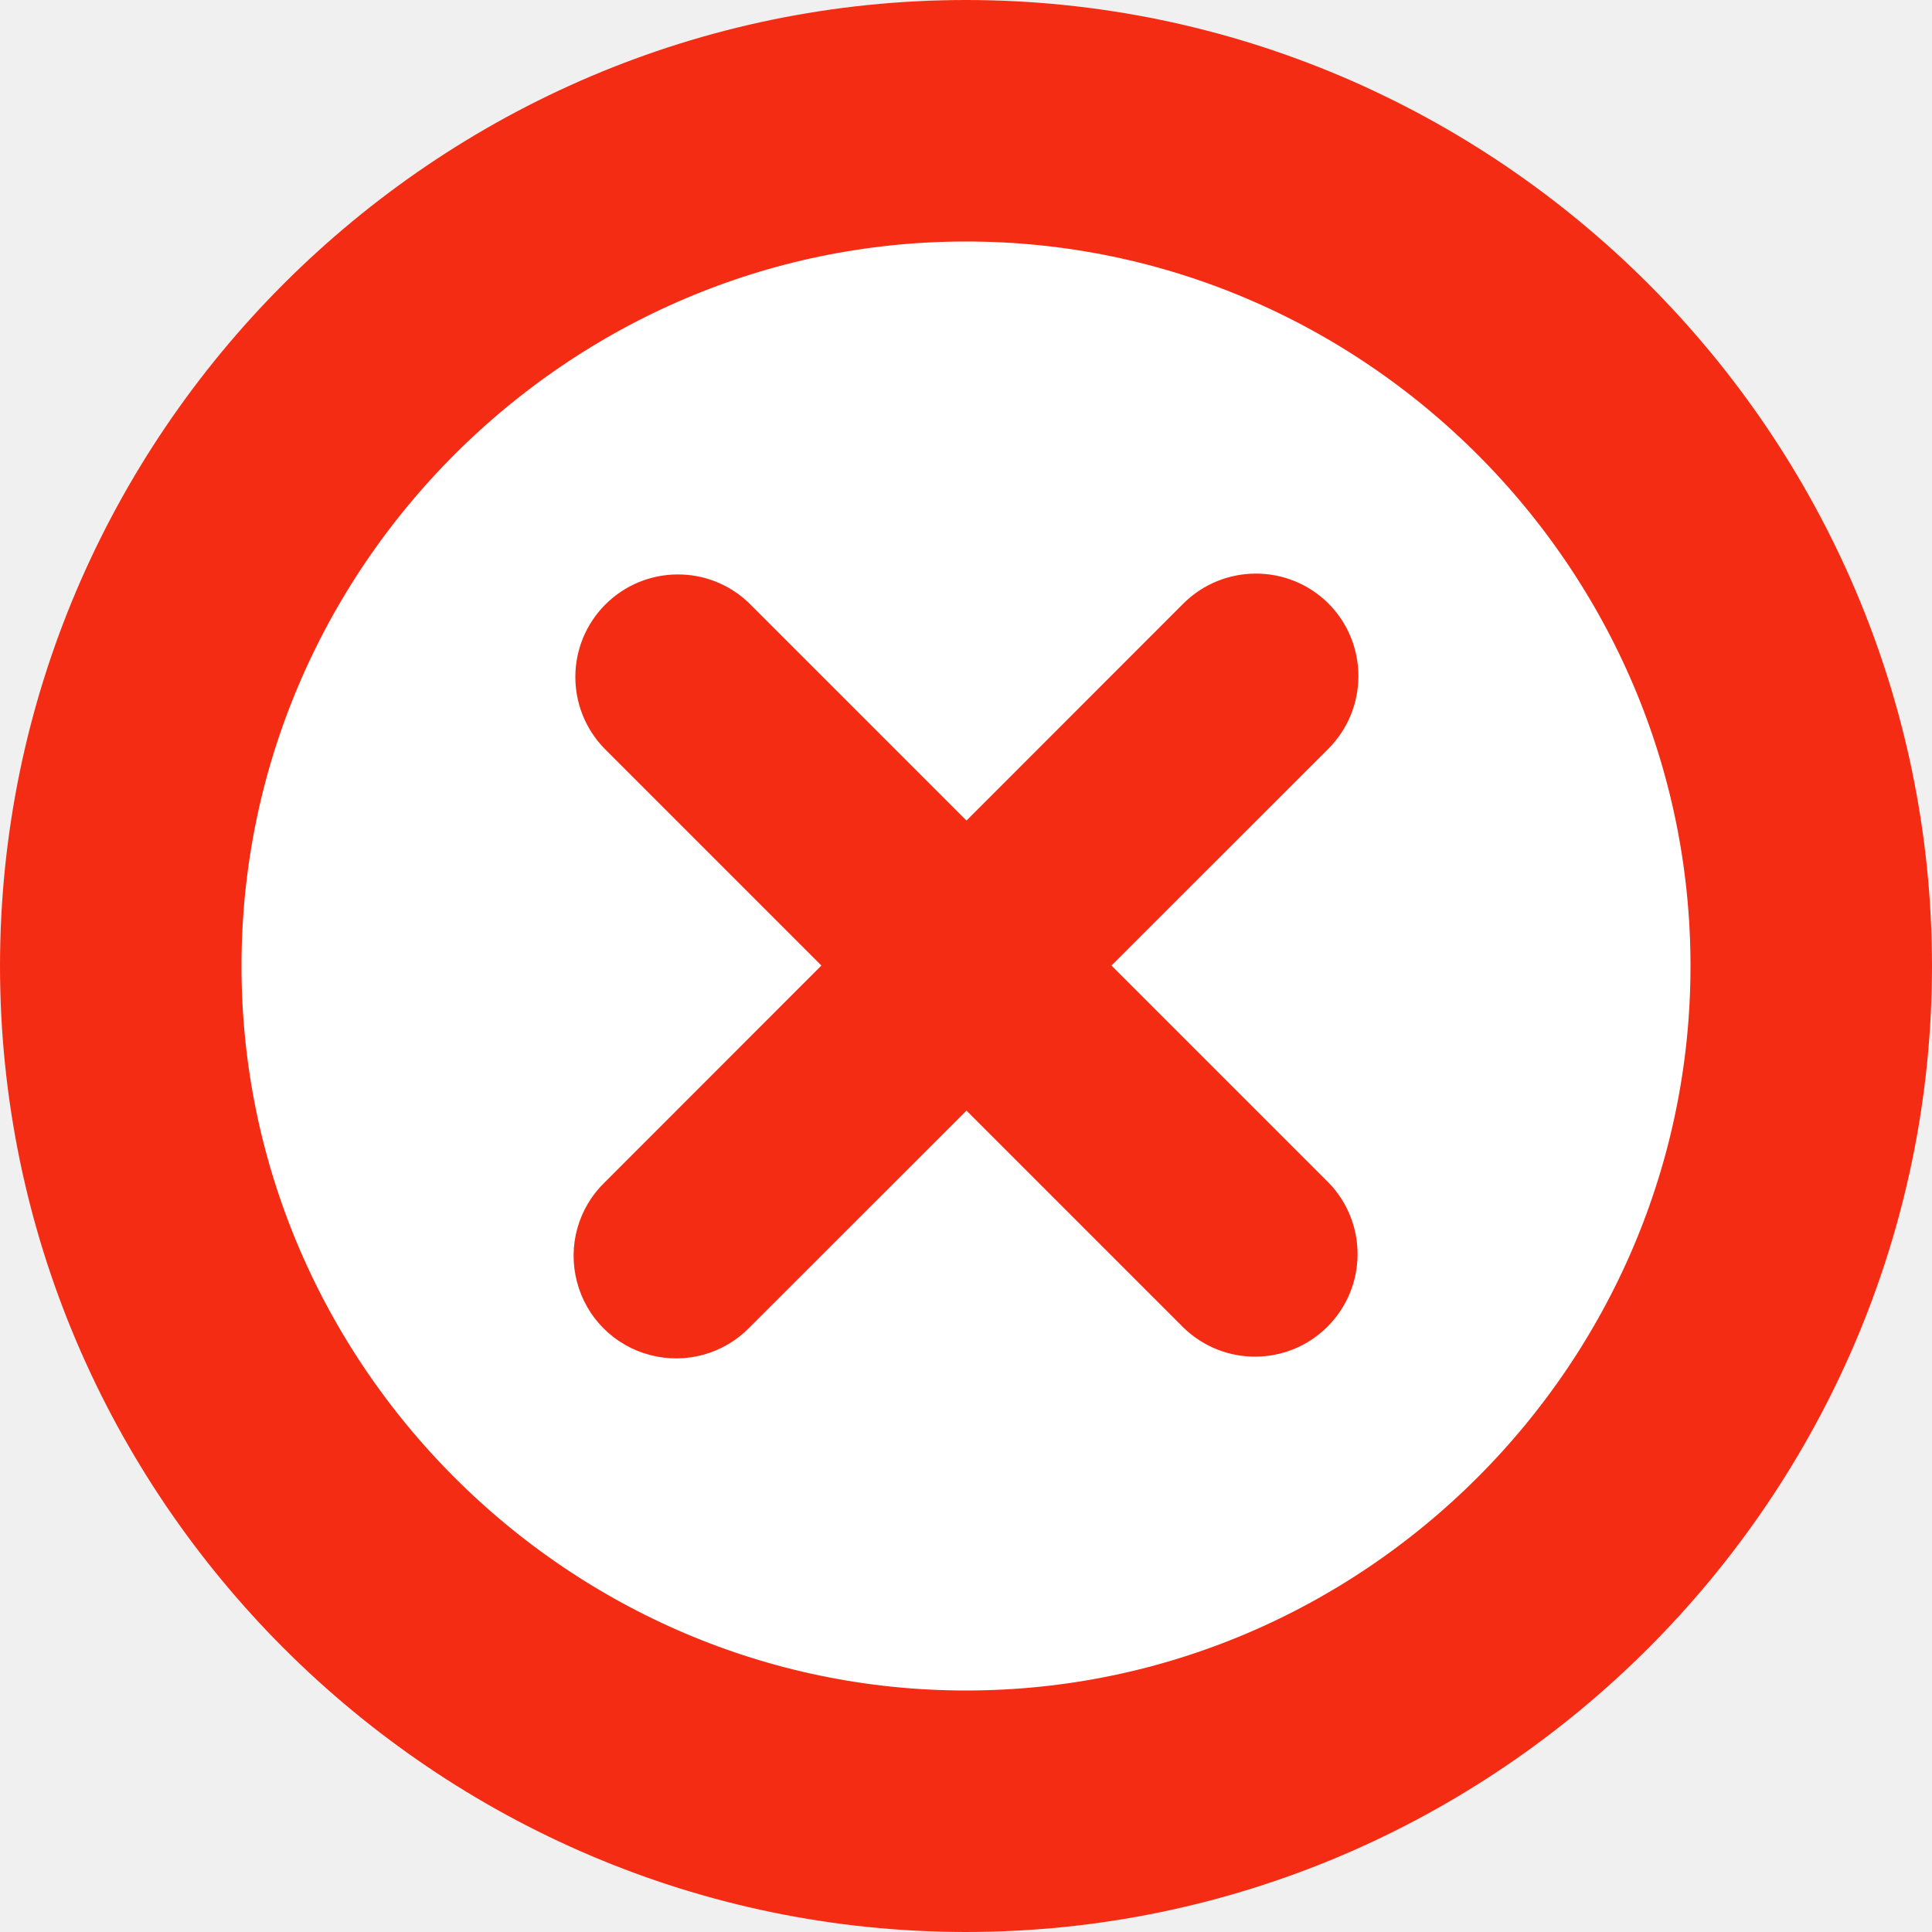
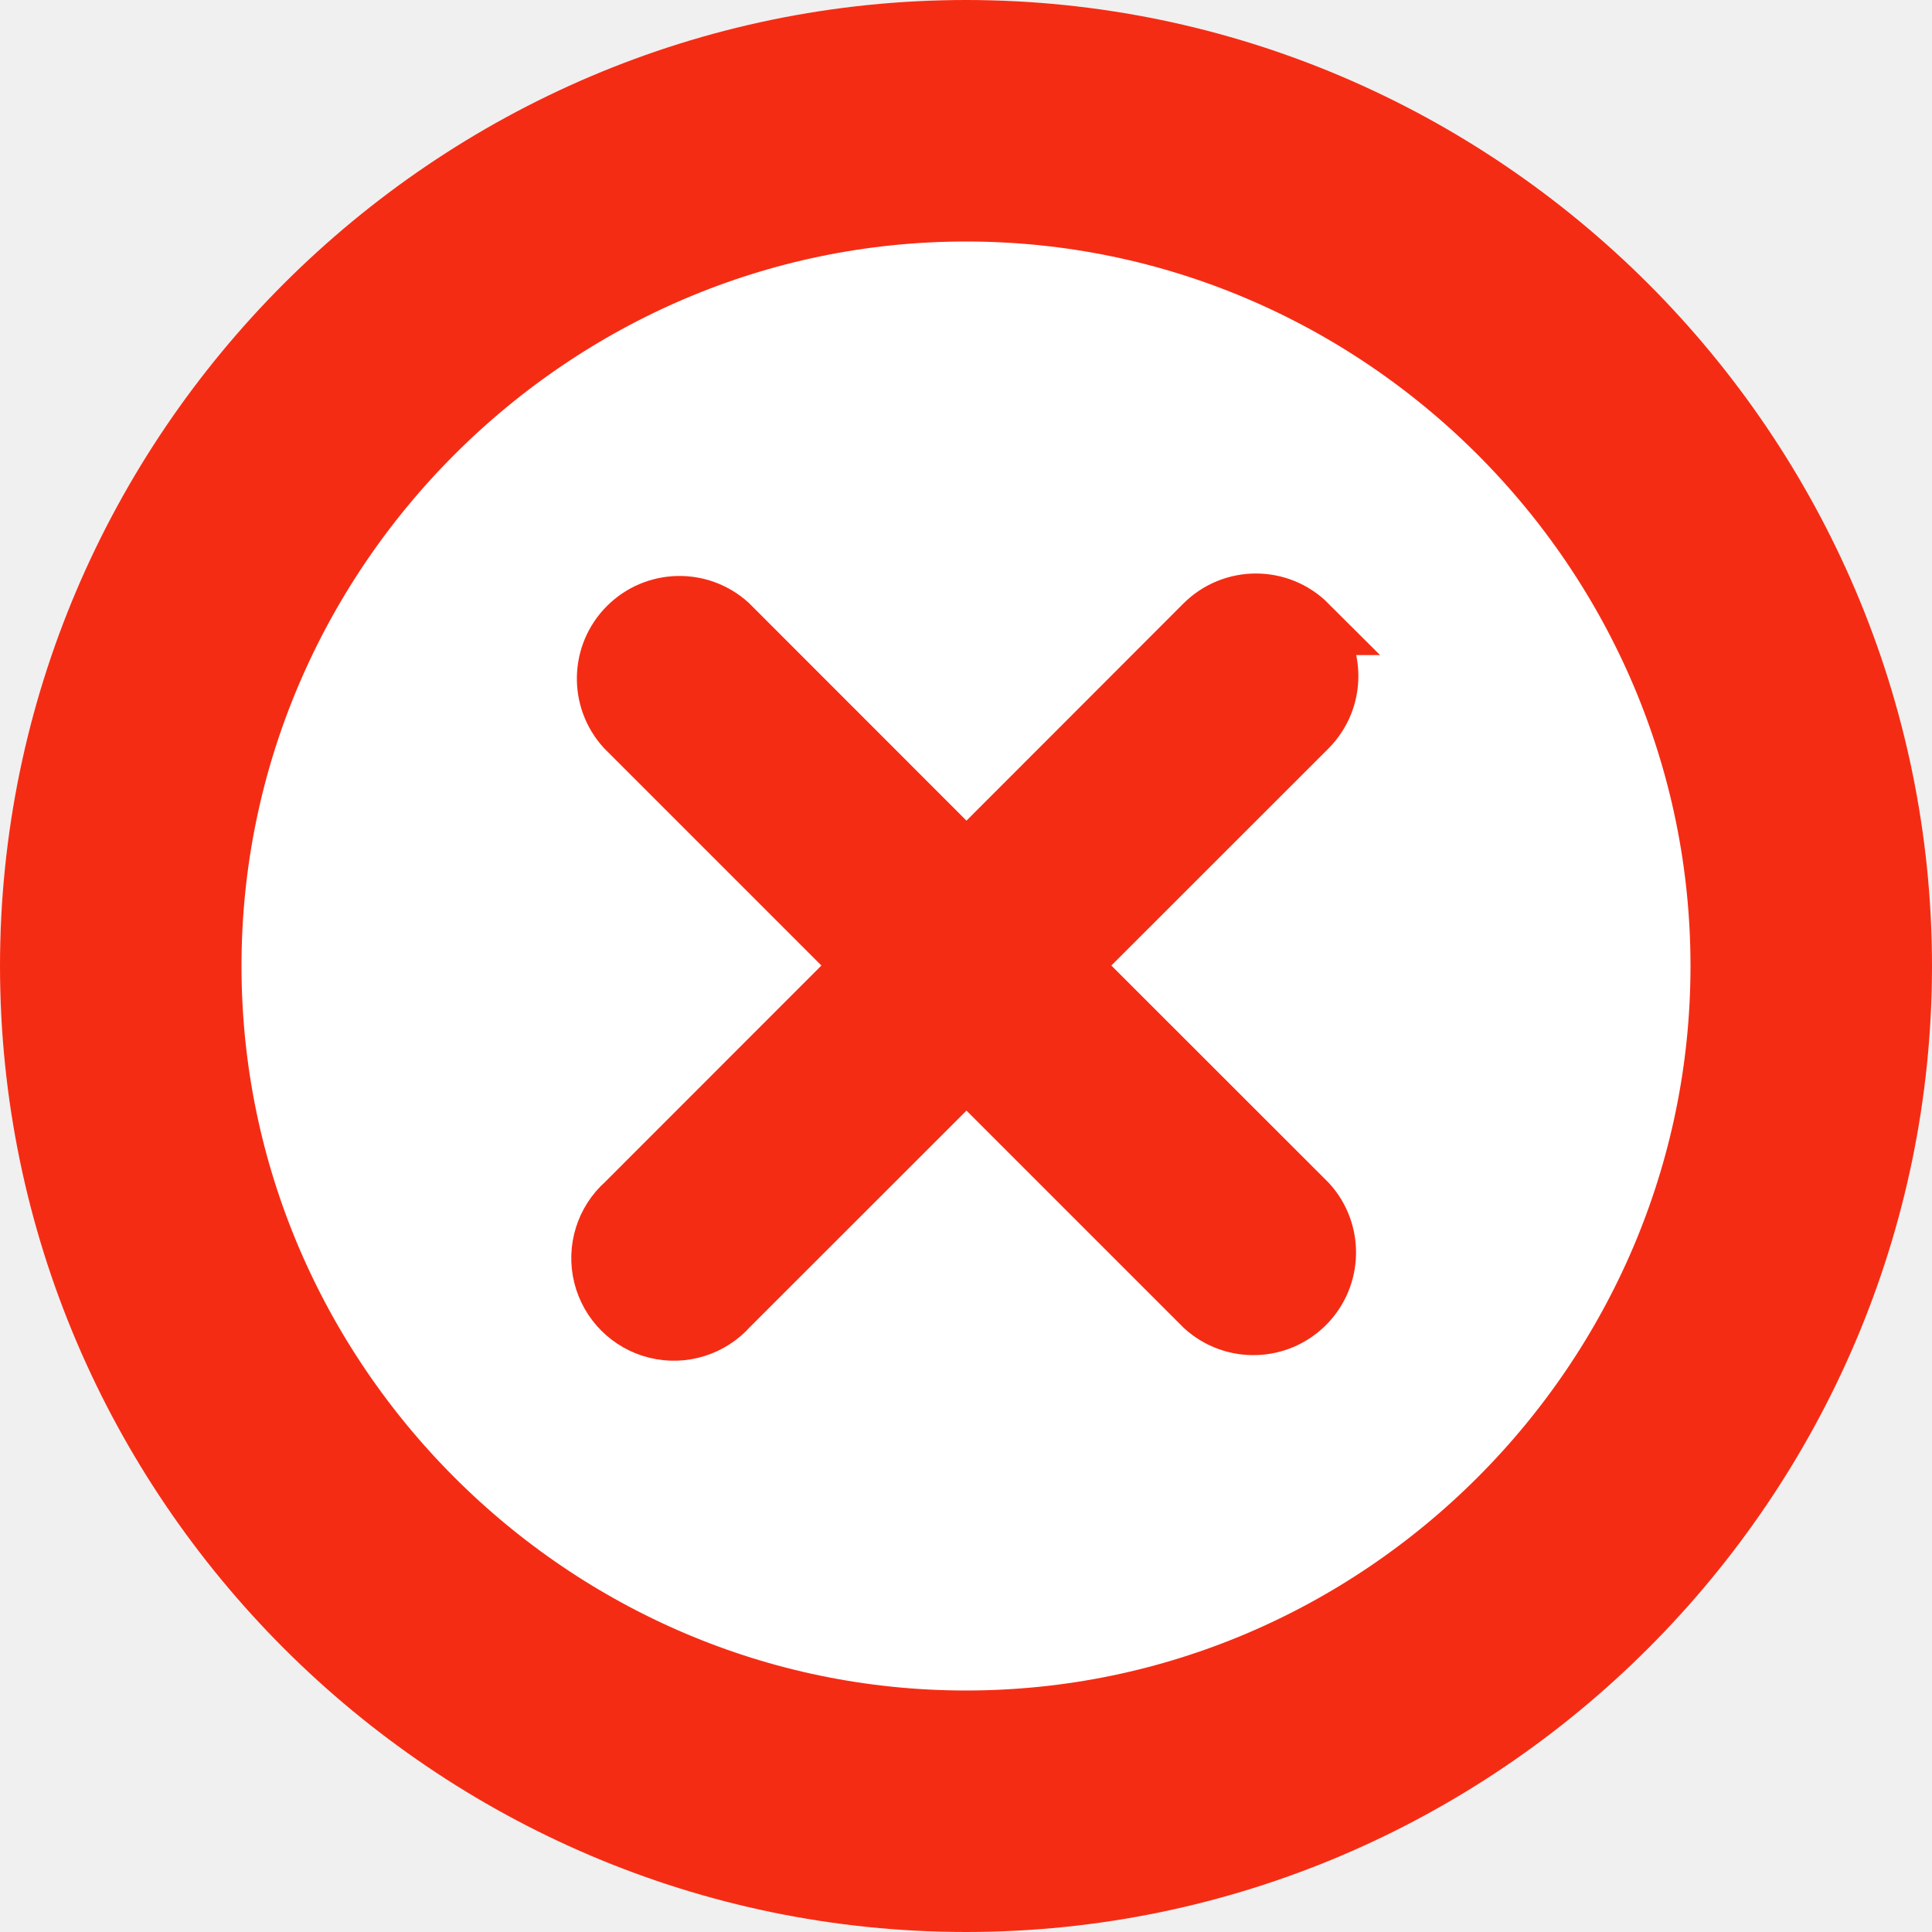
- <svg xmlns="http://www.w3.org/2000/svg" width="16px" height="16px" viewBox="0 0 16 16" version="1.1">
-   <g id="Challenge-Details---Desktop" stroke="none" stroke-width="1" fill="none" fill-rule="evenodd">
-     <g id="04_1_Review_Status" transform="translate(-588, -799)">
-       <g id="icon-failed" transform="translate(588, 799)">
-         <g>
-           <g id="ban">
-             <path d="M8,0 C3.6,0 0,3.6 0,8 C0,12.4 3.6,16 8,16 C12.4,16 16,12.4 16,8 C16,3.6 12.4,0 8,0 Z" id="Path" fill="#FFFFFF" />
-             <path d="M8,1 C4.152,1 1,4.152 1,8 C1,11.848 4.152,15 8,15 C11.848,15 15,11.848 15,8 C15,4.152 11.848,1 8,1 Z" id="Shape" stroke="#F52C14" stroke-width="2" fill-rule="nonzero" />
-           </g>
-           <g id="e-remove" transform="translate(5, 5)" fill="#F52C14" stroke="#F52C14" stroke-width="0.5">
-             <path d="M5.825,0.175 C5.591,-0.058 5.211,-0.058 4.977,0.175 L3.004,2.149 L1.03,0.175 C0.795,-0.052 0.421,-0.048 0.19,0.183 C-0.041,0.414 -0.044,0.788 0.183,1.023 L2.156,2.996 L0.183,4.97 C0.027,5.12 -0.035,5.343 0.02,5.552 C0.074,5.762 0.238,5.926 0.448,5.98 C0.657,6.035 0.88,5.973 1.03,5.817 L3.004,3.844 L4.977,5.817 C5.212,6.044 5.586,6.041 5.817,5.81 C6.048,5.579 6.052,5.205 5.825,4.97 L3.851,2.996 L5.825,1.023 C6.058,0.789 6.058,0.409 5.825,0.175 Z" id="Path" />
-           </g>
+ <svg xmlns="http://www.w3.org/2000/svg" width="16" height="16" viewBox="0 0 16 16">
+   <g id="Challenge-Details---Desktop" fill="none" fill-rule="evenodd" stroke="none" stroke-width="1">
+     <g id="04_1_Review_Status" transform="translate(-588 -799)">
+       <g id="icon-failed" transform="translate(588 799)">
+         <g id="ban">
+           <path id="Path" fill="#FFF" d="M8 0C3.6 0 0 3.6 0 8s3.6 8 8 8 8-3.6 8-8-3.6-8-8-8Z" />
+           <path id="Shape" fill-rule="nonzero" stroke="#F52C14" stroke-width="2" d="M8 1C4.152 1 1 4.152 1 8s3.152 7 7 7 7-3.152 7-7-3.152-7-7-7Z" />
+         </g>
+         <g id="e-remove" fill="#F52C14" stroke="#F52C14" stroke-width=".5" transform="translate(5 5)">
+           <path id="Path" d="M5.825.175a.6.6 0 0 0-.848 0L3.004 2.15 1.03.175a.6.6 0 0 0-.847.848l1.973 1.973L.183 4.97a.6.6 0 1 0 .847.847l1.974-1.973 1.973 1.973a.6.6 0 0 0 .848-.847L3.85 2.996l1.974-1.973a.6.6 0 0 0 0-.848Z" />
        </g>
      </g>
    </g>
  </g>
</svg>
